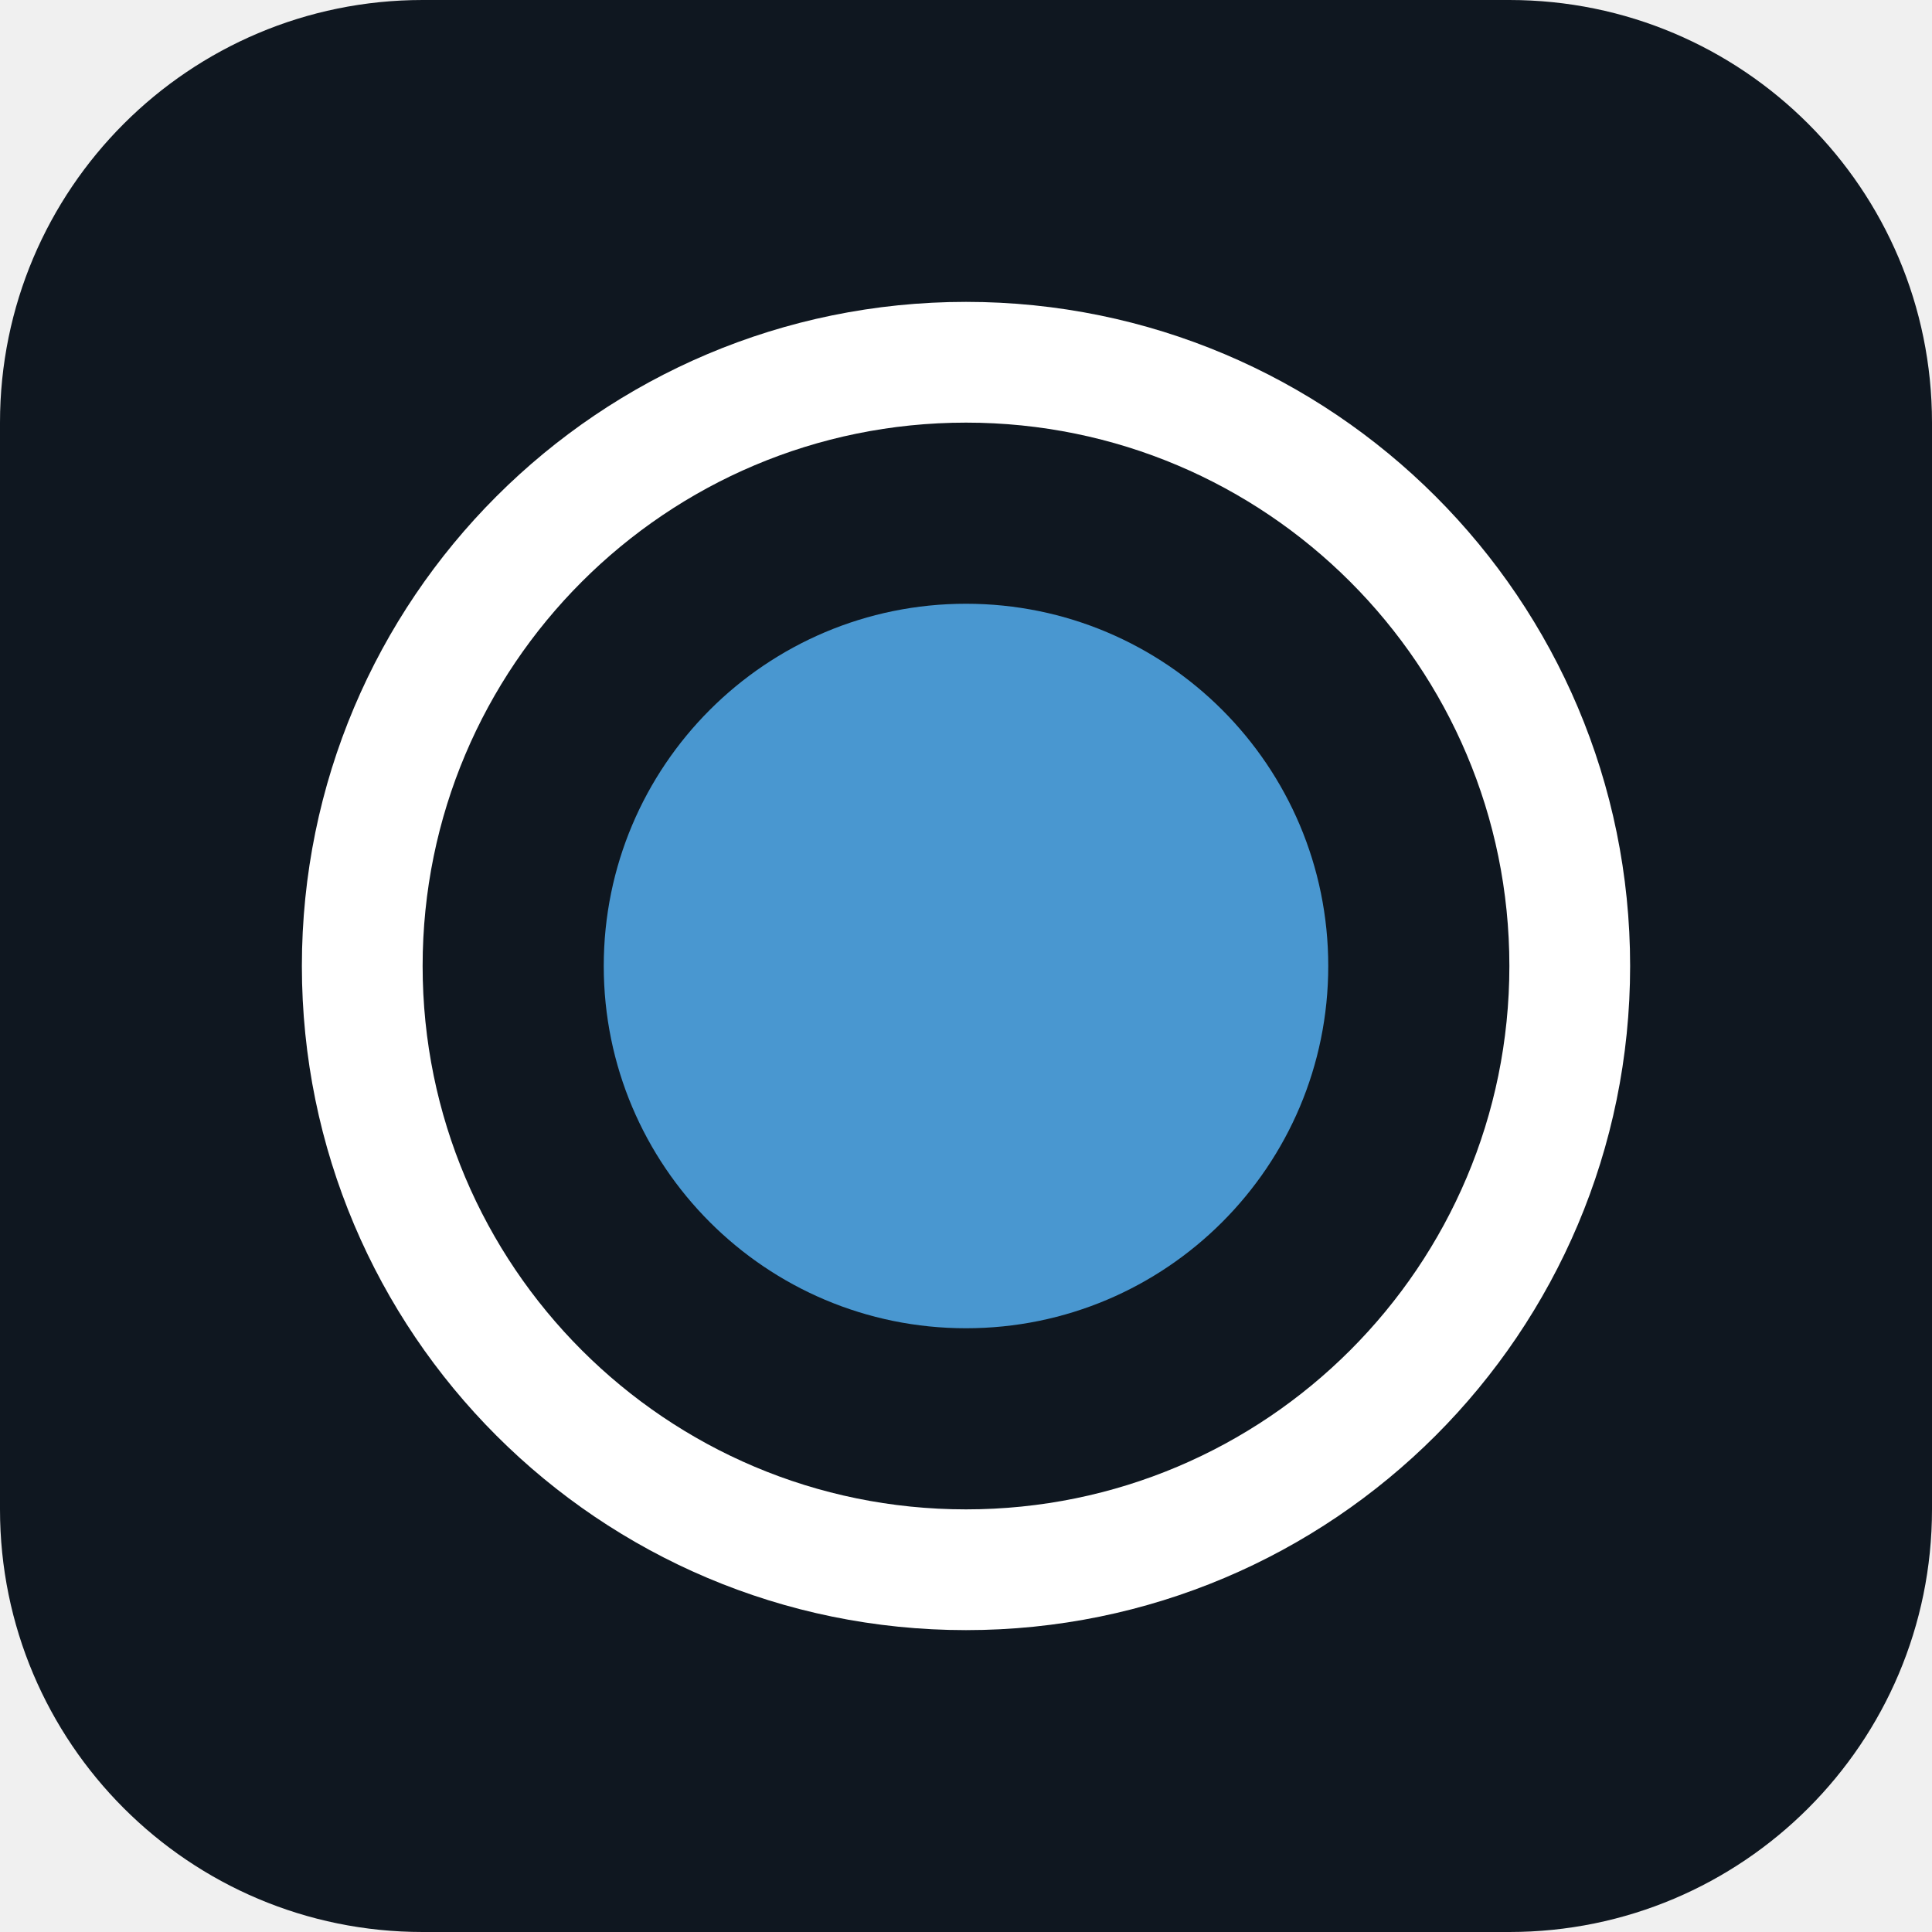
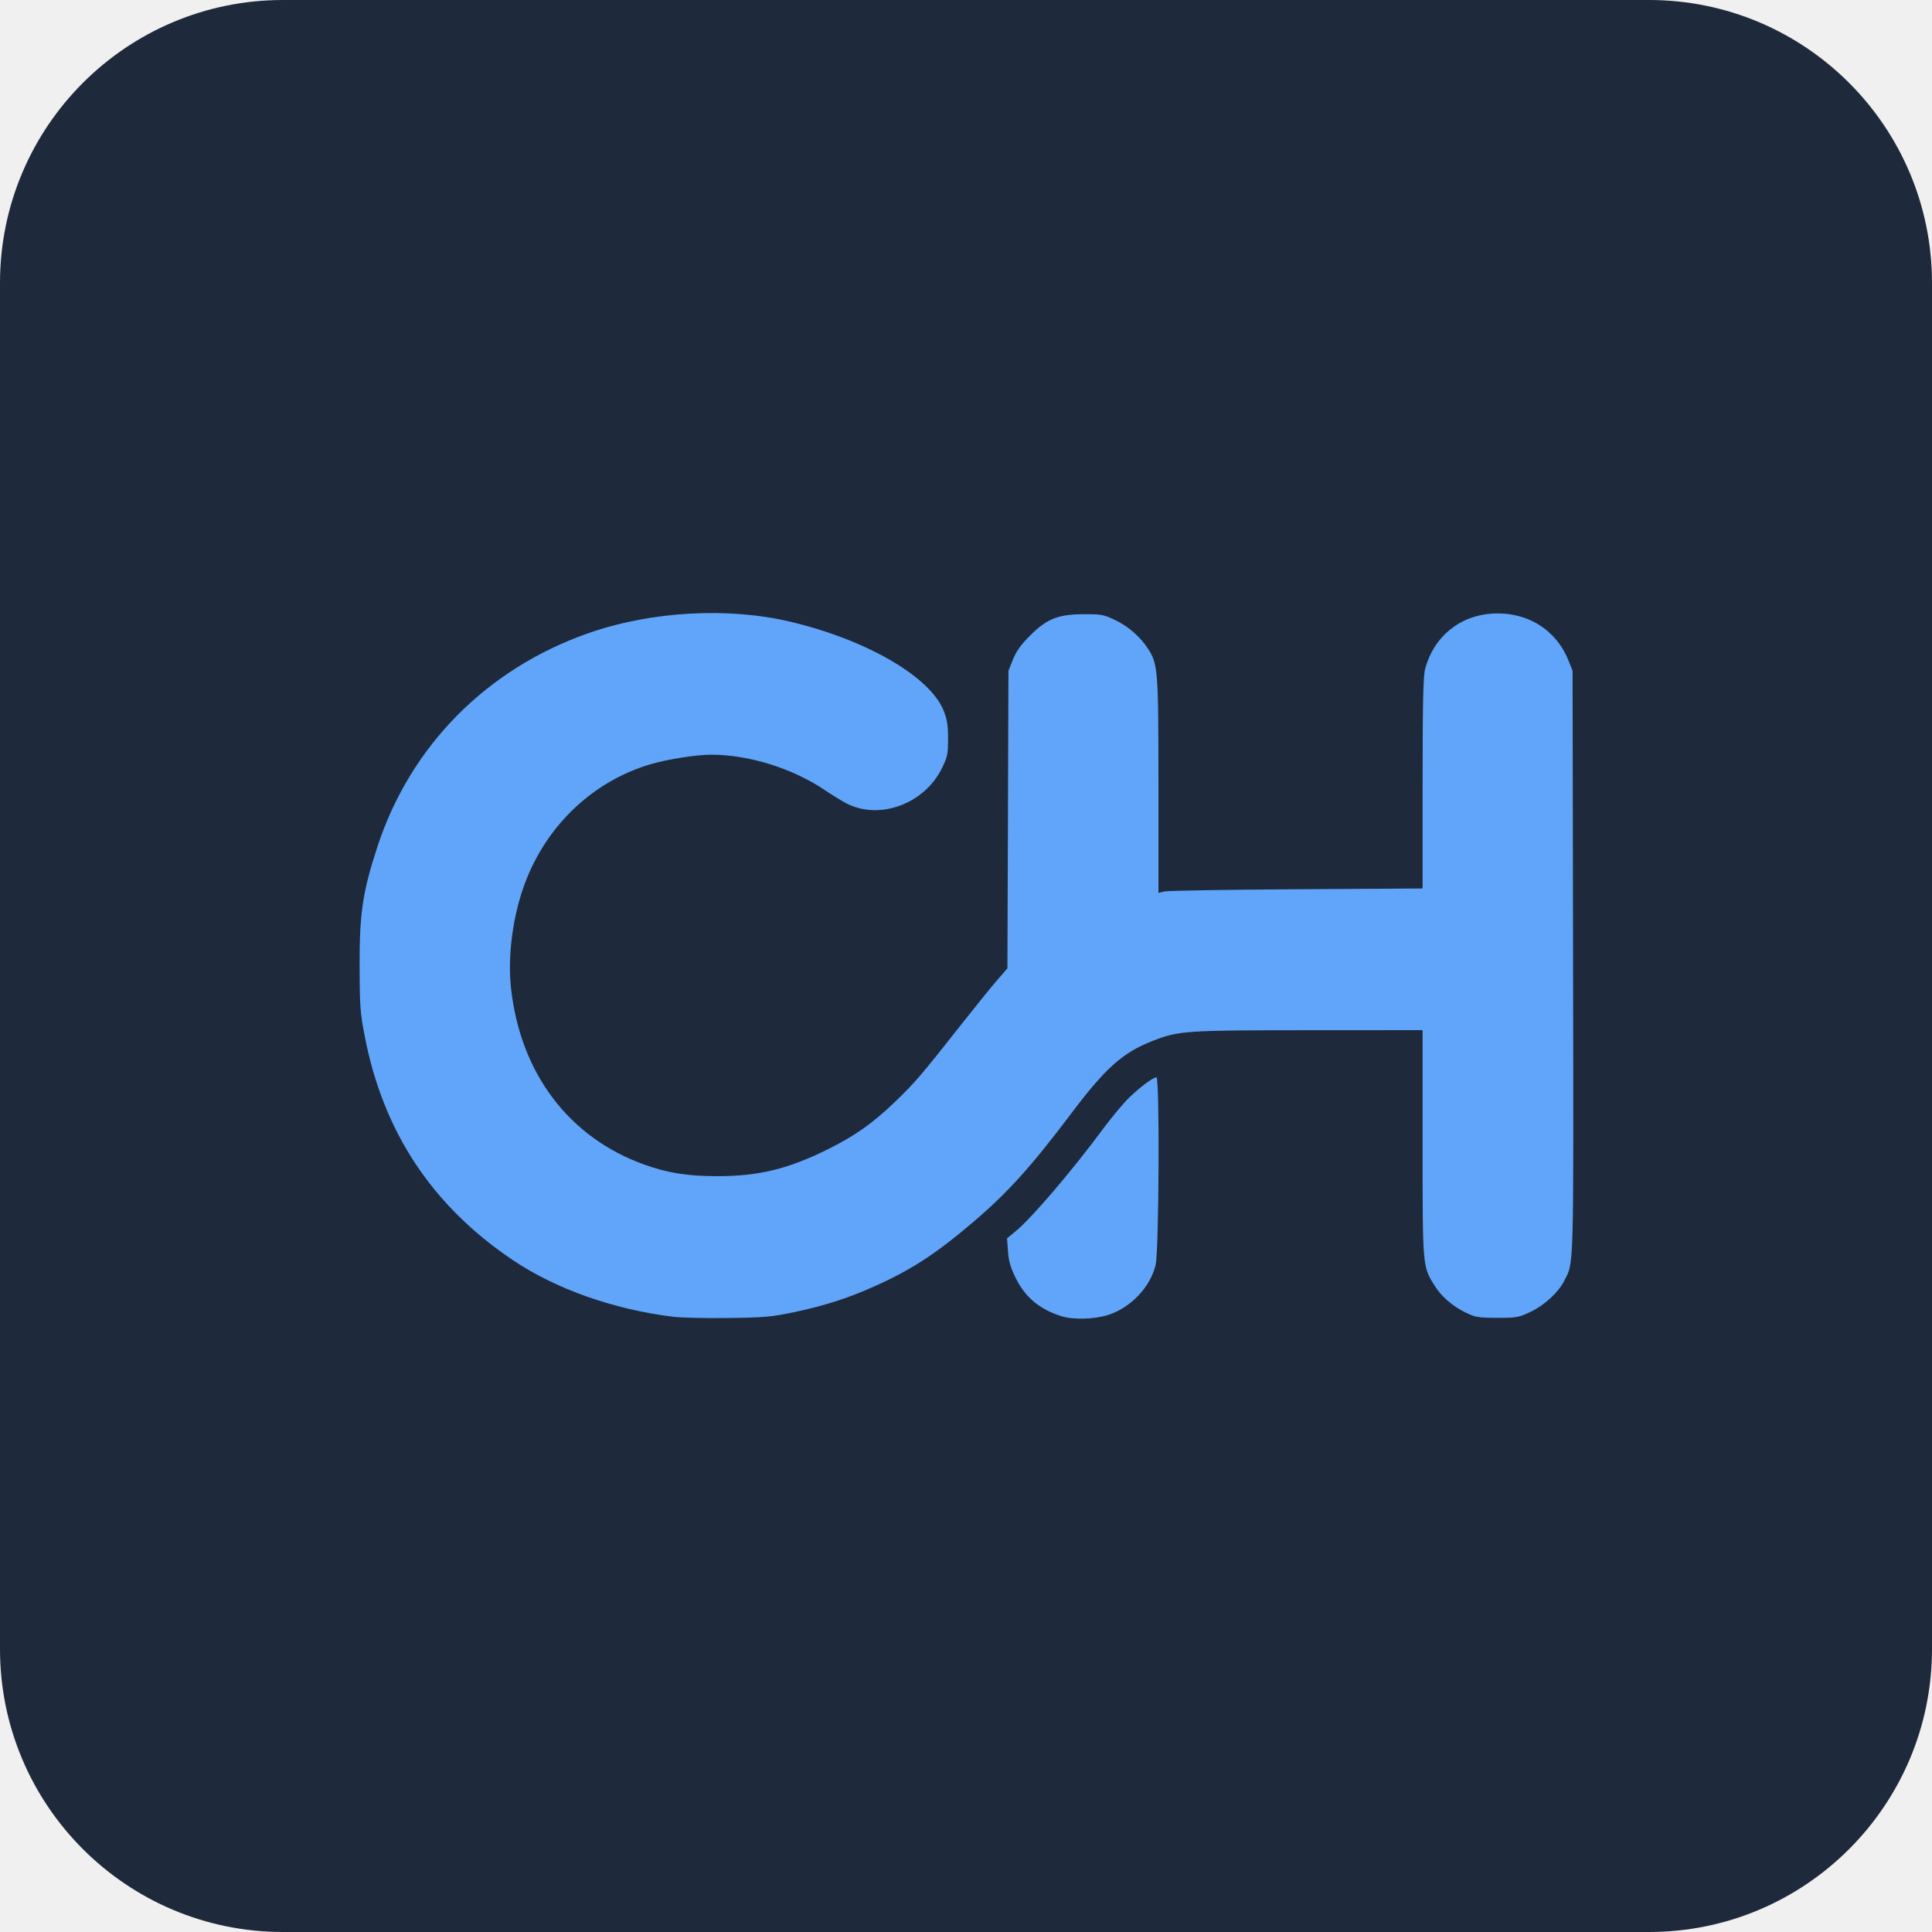
- <svg xmlns="http://www.w3.org/2000/svg" viewBox="0 0 64 64">
-   <rect width="64" height="64" rx="14" fill="#0f1720" />
-   <circle cx="32" cy="32" r="20" fill="none" stroke="white" stroke-width="4" />
-   <circle cx="32" cy="32" r="12" fill="#4997D0" />
+ <svg xmlns="http://www.w3.org/2000/svg" width="32" height="32" viewBox="0 0 1024 1024">
+   <rect width="1024" height="1024" fill="#1e293b" rx="150" />
+   <g>
+     <path d="M 357.00 697.94 C325.20,694.04 294.73,683.28 271.81,667.88 C229.11,639.16 203.18,600.02 193.37,549.50 C190.91,536.81 190.65,533.30 190.59,512.00 C190.51,484.00 192.22,472.62 200.08,448.63 C217.60,395.22 258.10,354.32 312.12,335.51 C345.31,323.95 385.93,321.68 419.00,329.55 C459.33,339.13 492.87,358.60 500.13,376.62 C502.01,381.30 502.49,384.34 502.49,391.54 C502.48,399.73 502.17,401.21 499.21,407.23 C489.94,426.06 466.29,434.81 448.77,425.89 C446.42,424.69 441.18,421.48 437.13,418.74 C420.04,407.22 396.88,400.01 377.00,400.01 C368.96,400.01 353.76,402.41 344.64,405.11 C314.33,414.11 289.83,437.31 278.31,467.92 C271.77,485.27 268.94,506.74 270.89,524.09 C275.95,569.05 301.65,602.96 341.50,617.26 C353.95,621.73 364.25,623.37 380.00,623.39 C402.26,623.42 418.01,619.55 439.50,608.78 C453.35,601.84 462.83,595.11 474.37,584.00 C484.97,573.80 488.25,569.98 509.49,543.00 C517.08,533.38 525.68,522.74 528.62,519.37 L 533.95 513.25 L 534.23 434.37 L 534.50 355.50 L 536.91 349.50 C538.66,345.15 541.13,341.69 545.91,336.91 C554.87,327.94 560.81,325.58 574.50,325.54 C583.65,325.50 585.05,325.76 591.00,328.60 C597.89,331.88 604.31,337.46 608.39,343.71 C613.77,351.95 614.00,354.90 614.00,416.51 L 614.00 473.23 L 617.25 472.48 C619.04,472.06 650.54,471.54 687.25,471.32 L 754.00,470.91 L 754.01,415.20 C754.02,371.93 754.32,358.38 755.36,354.50 C759.91,337.47 773.64,326.21 791.09,325.20 C809.29,324.15 824.64,333.59 831.23,349.89 L 833.50,355.50 L 833.76,509.95 C834.05,677.02 834.28,668.64 828.96,679.07 C825.90,685.08 818.47,691.88 811.22,695.31 C804.92,698.30 803.81,698.50 793.50,698.48 C783.61,698.46 781.94,698.18 776.96,695.76 C769.69,692.21 763.86,687.13 760.15,681.08 C753.96,671.03 754.00,671.54 754.00,605.82 L 754.00,546.00 L 693.75,546.03 C628.14,546.07 624.81,546.30 610.94,551.70 C595.05,557.88 585.90,566.06 567.47,590.57 C546.89,617.92 534.16,632.05 516.50,647.13 C496.05,664.59 483.03,673.08 463.04,681.98 C448.98,688.25 436.92,692.10 420.50,695.56 C409.05,697.97 404.94,698.33 386.00,698.58 C374.17,698.73 361.12,698.44 357.00,697.94 ZM 562.50 697.60 C551.01,693.95 543.40,687.60 538.40,677.49 C535.61,671.85 534.62,668.45 534.25,663.21 L 533.76,656.33 L 538.19,652.70 C546.71,645.72 567.97,620.85 584.52,598.50 C589.00,592.45 595.10,585.10 598.08,582.16 C603.81,576.51 611.14,571.00 612.93,571.00 C614.71,571.00 614.31,662.90 612.50,670.48 C609.69,682.25 599.17,693.26 587.14,697.02 C579.86,699.29 568.67,699.55 562.50,697.60 Z" fill="#60a5fa" />
+   </g>
</svg>
